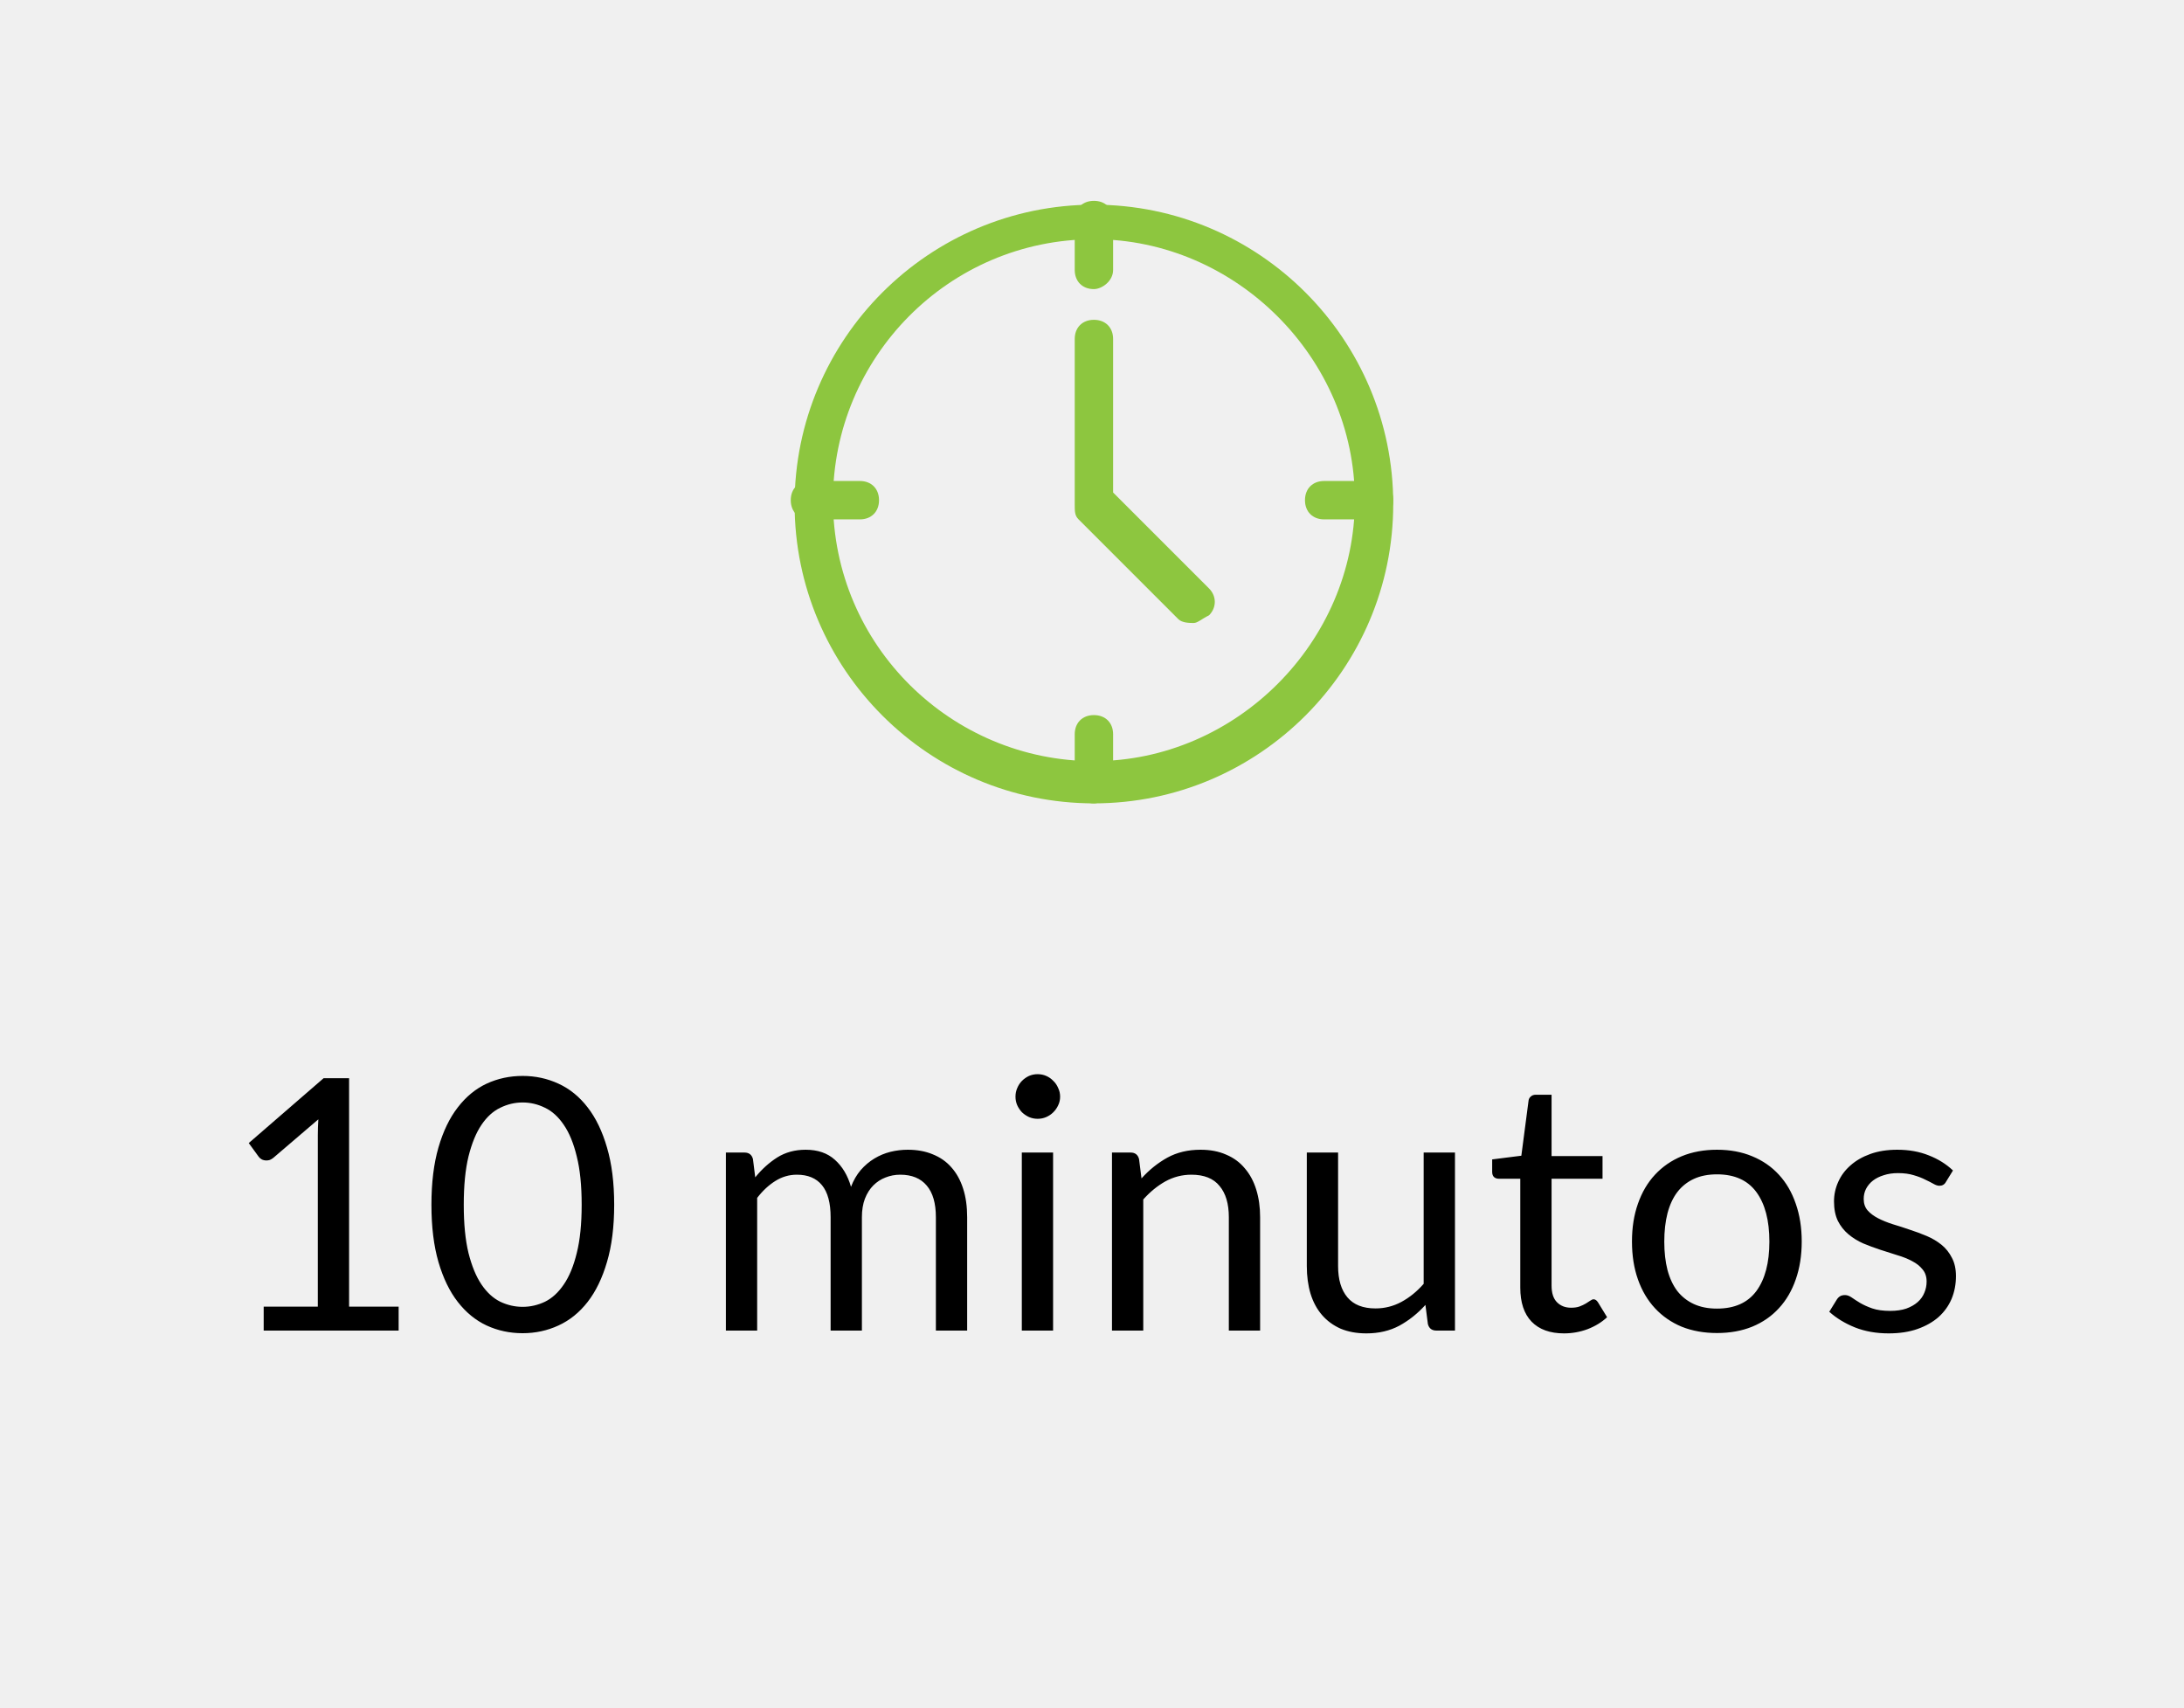
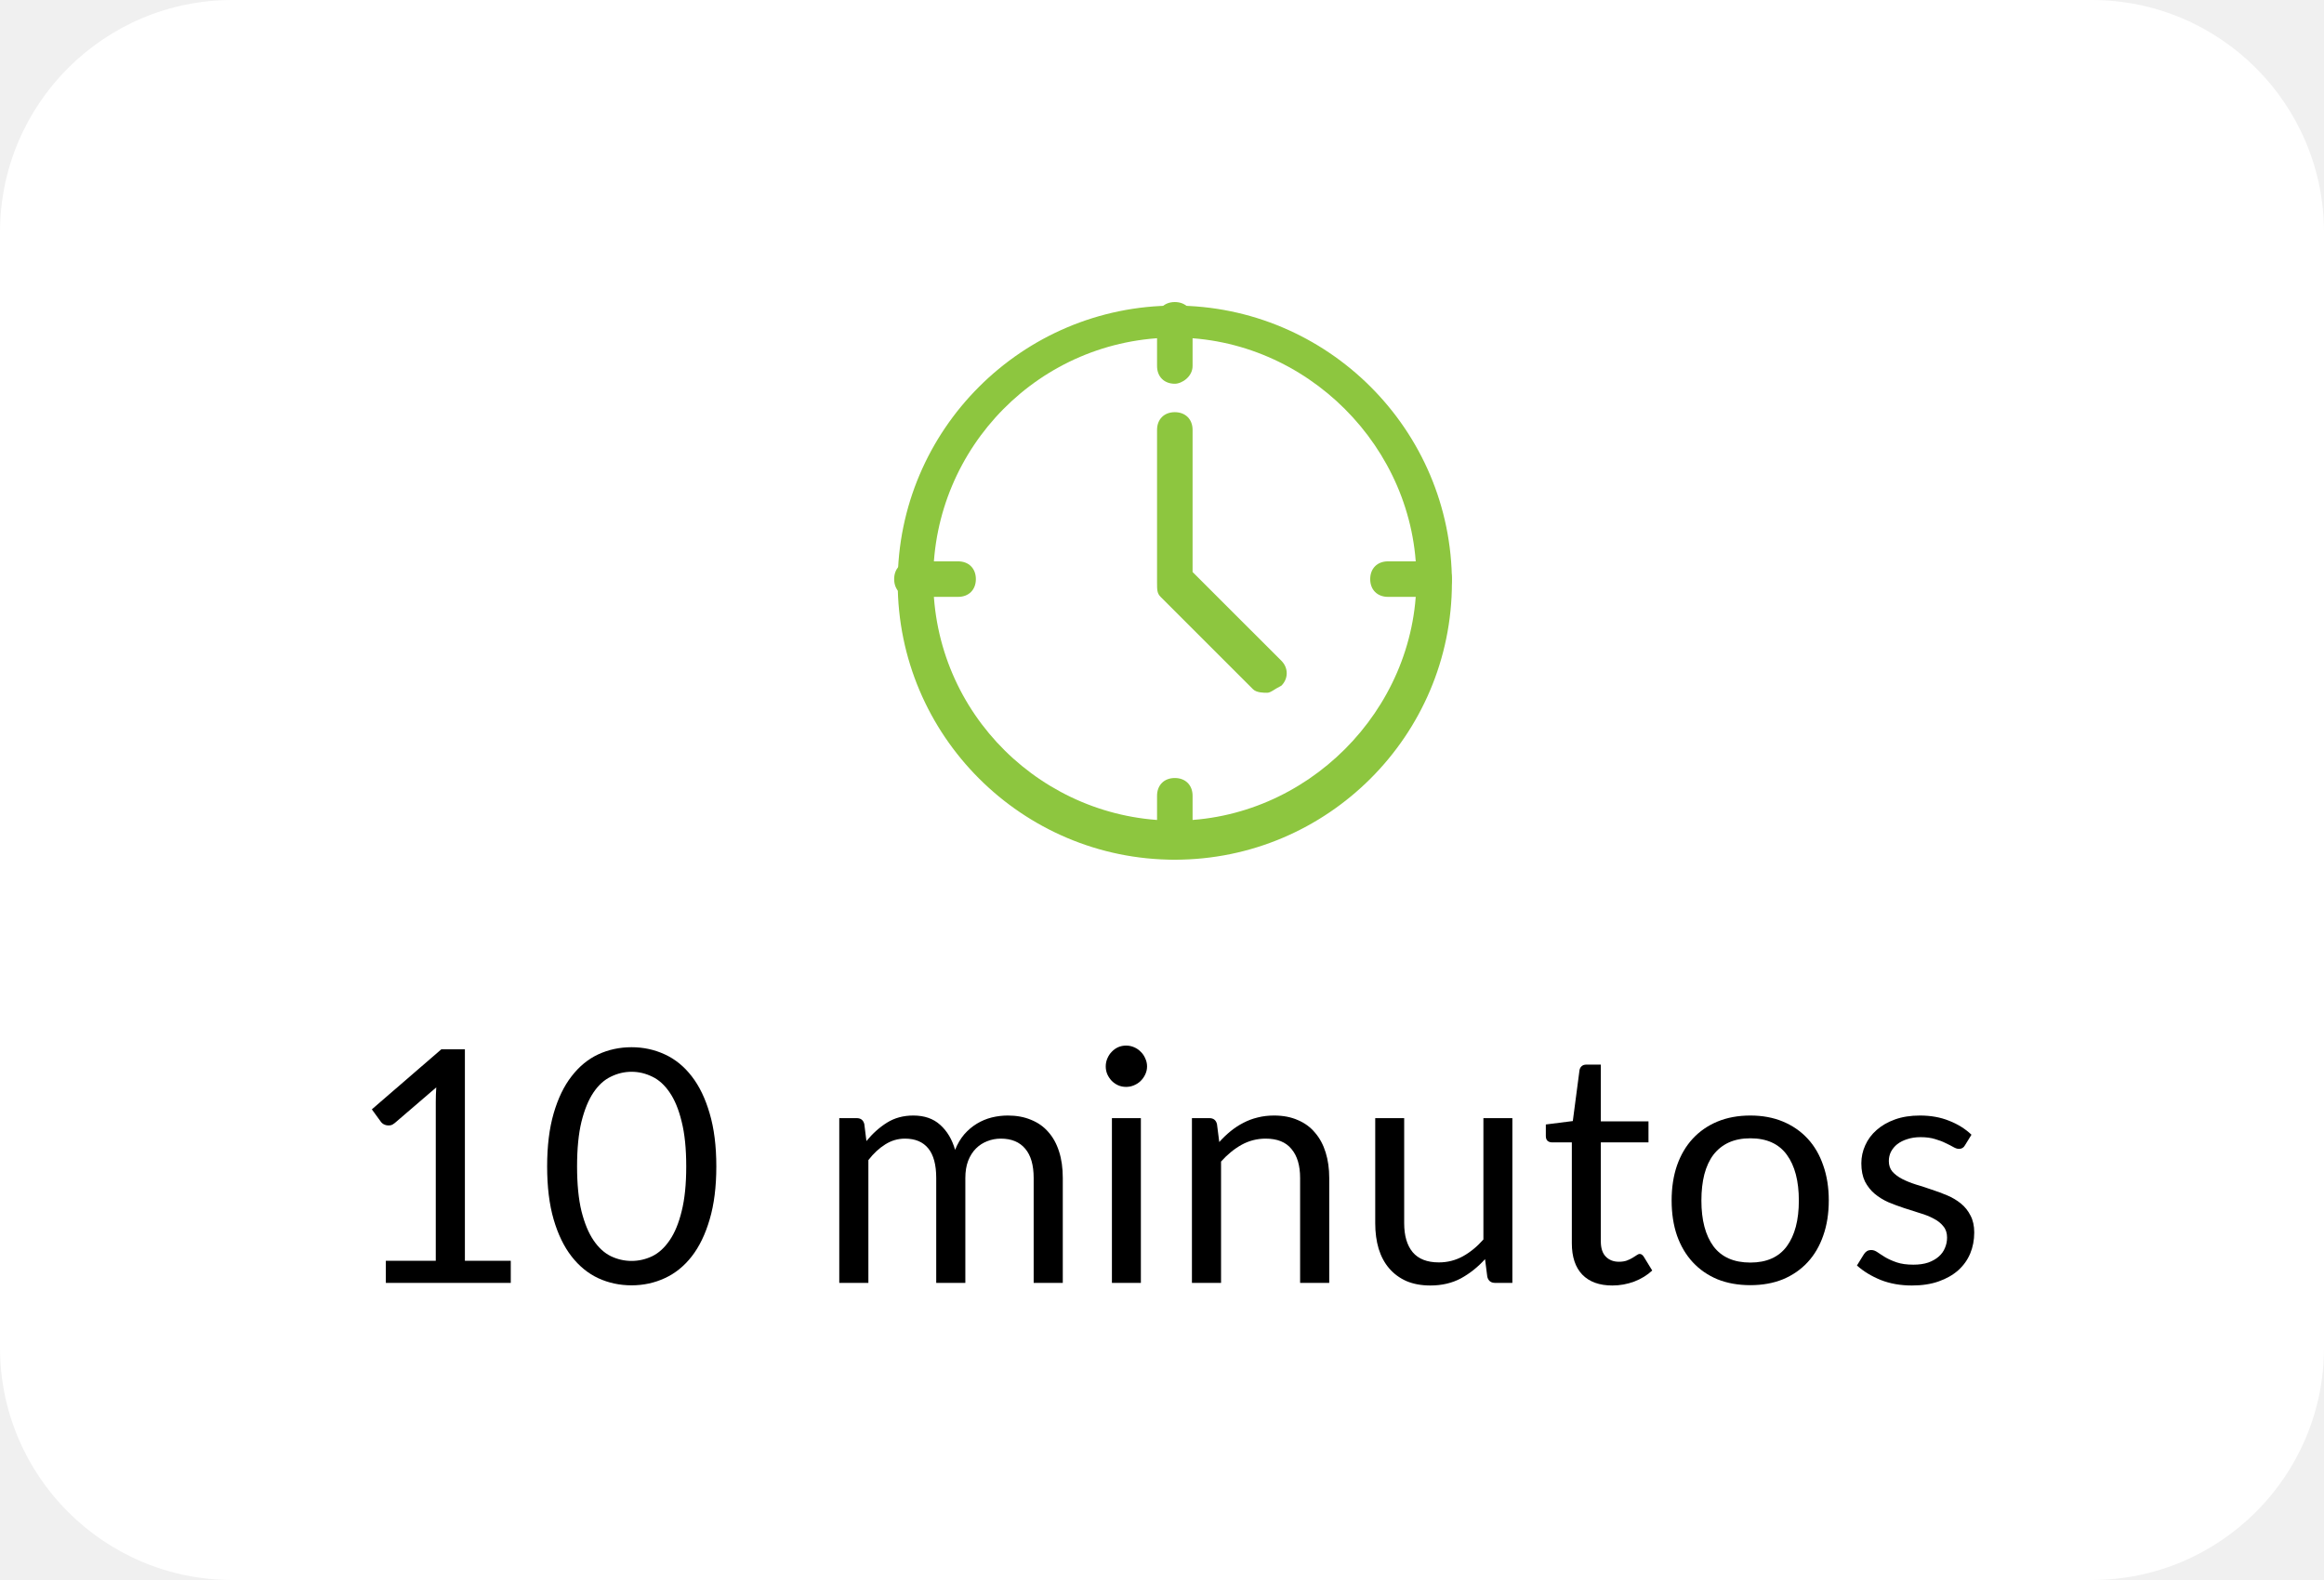
- <svg xmlns="http://www.w3.org/2000/svg" width="87" height="68" viewBox="0 0 87 68" fill="none">
-   <path d="M43.577 32C37.003 32 31.653 26.65 31.653 20.076C31.653 13.503 37.003 8.153 43.577 8.153C50.15 8.153 55.5 13.503 55.5 20.076C55.5 26.65 50.15 32 43.577 32ZM43.577 9.529C37.768 9.529 33.182 14.268 33.182 19.924C33.182 25.733 37.921 30.318 43.577 30.318C49.233 30.318 53.971 25.58 53.971 19.924C53.971 14.268 49.233 9.529 43.577 9.529Z" fill="#8DC63F" />
-   <path d="M47.551 24.815C47.398 24.815 47.092 24.815 46.939 24.662L42.965 20.688C42.812 20.535 42.812 20.382 42.812 20.076V13.503C42.812 13.045 43.118 12.739 43.576 12.739C44.035 12.739 44.341 13.045 44.341 13.503V19.618L48.162 23.439C48.468 23.745 48.468 24.204 48.162 24.509C47.857 24.662 47.704 24.815 47.551 24.815Z" fill="#8DC63F" />
-   <path d="M54.736 20.688H52.748C52.29 20.688 51.984 20.382 51.984 19.924C51.984 19.465 52.29 19.159 52.748 19.159H54.736C55.194 19.159 55.5 19.465 55.5 19.924C55.5 20.382 55.194 20.688 54.736 20.688Z" fill="#8DC63F" />
-   <path d="M34.252 20.688H32.264C31.806 20.688 31.5 20.382 31.5 19.924C31.5 19.465 31.806 19.159 32.264 19.159H34.252C34.71 19.159 35.016 19.465 35.016 19.924C35.016 20.382 34.71 20.688 34.252 20.688Z" fill="#8DC63F" />
-   <path d="M43.576 32C43.118 32 42.812 31.694 42.812 31.236V29.248C42.812 28.79 43.118 28.484 43.576 28.484C44.035 28.484 44.341 28.79 44.341 29.248V31.236C44.341 31.694 43.882 32 43.576 32Z" fill="#8DC63F" />
-   <path d="M43.576 11.516C43.118 11.516 42.812 11.21 42.812 10.752V8.764C42.812 8.306 43.118 8 43.576 8C44.035 8 44.341 8.306 44.341 8.764V10.752C44.341 11.21 43.882 11.516 43.576 11.516Z" fill="#8DC63F" />
-   <path d="M10.504 52.048H12.66V45.209C12.66 45.004 12.667 44.796 12.681 44.586L10.889 46.119C10.842 46.156 10.796 46.184 10.749 46.203C10.702 46.217 10.658 46.224 10.616 46.224C10.546 46.224 10.483 46.21 10.427 46.182C10.371 46.149 10.329 46.112 10.301 46.07L9.909 45.531L12.891 42.948H13.906V52.048H15.88V53H10.504V52.048ZM24.466 47.988C24.466 48.865 24.37 49.626 24.179 50.27C23.992 50.909 23.736 51.439 23.409 51.859C23.082 52.279 22.695 52.592 22.247 52.797C21.804 53.002 21.328 53.105 20.819 53.105C20.306 53.105 19.827 53.002 19.384 52.797C18.945 52.592 18.563 52.279 18.236 51.859C17.909 51.439 17.653 50.909 17.466 50.27C17.279 49.626 17.186 48.865 17.186 47.988C17.186 47.111 17.279 46.35 17.466 45.706C17.653 45.062 17.909 44.53 18.236 44.11C18.563 43.685 18.945 43.37 19.384 43.165C19.827 42.96 20.306 42.857 20.819 42.857C21.328 42.857 21.804 42.96 22.247 43.165C22.695 43.37 23.082 43.685 23.409 44.11C23.736 44.53 23.992 45.062 24.179 45.706C24.37 46.35 24.466 47.111 24.466 47.988ZM23.171 47.988C23.171 47.223 23.106 46.581 22.975 46.063C22.849 45.54 22.676 45.12 22.457 44.803C22.242 44.486 21.993 44.259 21.708 44.124C21.423 43.984 21.127 43.914 20.819 43.914C20.511 43.914 20.215 43.984 19.93 44.124C19.645 44.259 19.396 44.486 19.181 44.803C18.966 45.12 18.794 45.54 18.663 46.063C18.537 46.581 18.474 47.223 18.474 47.988C18.474 48.753 18.537 49.395 18.663 49.913C18.794 50.431 18.966 50.849 19.181 51.166C19.396 51.483 19.645 51.712 19.93 51.852C20.215 51.987 20.511 52.055 20.819 52.055C21.127 52.055 21.423 51.987 21.708 51.852C21.993 51.712 22.242 51.483 22.457 51.166C22.676 50.849 22.849 50.431 22.975 49.913C23.106 49.395 23.171 48.753 23.171 47.988ZM28.916 53V45.909H29.658C29.835 45.909 29.948 45.995 29.994 46.168L30.085 46.896C30.346 46.574 30.638 46.31 30.96 46.105C31.287 45.9 31.665 45.797 32.094 45.797C32.575 45.797 32.962 45.93 33.256 46.196C33.555 46.462 33.77 46.821 33.9 47.274C33.998 47.017 34.127 46.796 34.285 46.609C34.449 46.422 34.63 46.268 34.831 46.147C35.032 46.026 35.244 45.937 35.468 45.881C35.697 45.825 35.928 45.797 36.161 45.797C36.535 45.797 36.866 45.858 37.155 45.979C37.449 46.096 37.697 46.268 37.897 46.497C38.102 46.726 38.259 47.008 38.366 47.344C38.474 47.675 38.527 48.056 38.527 48.485V53H37.281V48.485C37.281 47.93 37.16 47.51 36.917 47.225C36.675 46.936 36.322 46.791 35.86 46.791C35.655 46.791 35.459 46.828 35.272 46.903C35.09 46.973 34.929 47.078 34.789 47.218C34.649 47.358 34.537 47.535 34.453 47.75C34.374 47.96 34.334 48.205 34.334 48.485V53H33.088V48.485C33.088 47.916 32.974 47.491 32.745 47.211C32.517 46.931 32.183 46.791 31.744 46.791C31.436 46.791 31.149 46.875 30.883 47.043C30.622 47.206 30.381 47.43 30.162 47.715V53H28.916ZM41.95 45.909V53H40.704V45.909H41.95ZM42.23 43.683C42.23 43.804 42.205 43.919 42.153 44.026C42.106 44.129 42.041 44.222 41.957 44.306C41.878 44.385 41.785 44.448 41.677 44.495C41.57 44.542 41.456 44.565 41.334 44.565C41.213 44.565 41.099 44.542 40.991 44.495C40.889 44.448 40.795 44.385 40.711 44.306C40.632 44.222 40.569 44.129 40.522 44.026C40.475 43.919 40.452 43.804 40.452 43.683C40.452 43.562 40.475 43.447 40.522 43.34C40.569 43.228 40.632 43.132 40.711 43.053C40.795 42.969 40.889 42.904 40.991 42.857C41.099 42.81 41.213 42.787 41.334 42.787C41.456 42.787 41.57 42.81 41.677 42.857C41.785 42.904 41.878 42.969 41.957 43.053C42.041 43.132 42.106 43.228 42.153 43.34C42.205 43.447 42.23 43.562 42.23 43.683ZM44.296 53V45.909H45.038C45.216 45.909 45.328 45.995 45.374 46.168L45.472 46.938C45.78 46.597 46.123 46.322 46.501 46.112C46.884 45.902 47.325 45.797 47.824 45.797C48.212 45.797 48.552 45.862 48.846 45.993C49.145 46.119 49.392 46.301 49.588 46.539C49.789 46.772 49.941 47.055 50.043 47.386C50.146 47.717 50.197 48.084 50.197 48.485V53H48.951V48.485C48.951 47.948 48.828 47.533 48.58 47.239C48.338 46.94 47.964 46.791 47.46 46.791C47.092 46.791 46.746 46.88 46.424 47.057C46.107 47.234 45.813 47.475 45.542 47.778V53H44.296ZM53.303 45.909V50.431C53.303 50.968 53.427 51.383 53.675 51.677C53.922 51.971 54.295 52.118 54.794 52.118C55.158 52.118 55.502 52.032 55.824 51.859C56.145 51.686 56.442 51.446 56.712 51.138V45.909H57.959V53H57.217C57.039 53 56.927 52.914 56.88 52.741L56.782 51.978C56.474 52.319 56.129 52.594 55.746 52.804C55.364 53.009 54.925 53.112 54.431 53.112C54.043 53.112 53.7 53.049 53.401 52.923C53.108 52.792 52.86 52.61 52.66 52.377C52.459 52.144 52.307 51.861 52.205 51.53C52.106 51.199 52.057 50.832 52.057 50.431V45.909H53.303ZM62.304 53.112C61.744 53.112 61.312 52.956 61.009 52.643C60.71 52.33 60.561 51.88 60.561 51.292V46.952H59.707C59.632 46.952 59.569 46.931 59.518 46.889C59.467 46.842 59.441 46.772 59.441 46.679V46.182L60.603 46.035L60.89 43.844C60.899 43.774 60.929 43.718 60.981 43.676C61.032 43.629 61.097 43.606 61.177 43.606H61.807V46.049H63.837V46.952H61.807V51.208C61.807 51.507 61.879 51.728 62.024 51.873C62.169 52.018 62.355 52.09 62.584 52.09C62.715 52.09 62.827 52.074 62.92 52.041C63.018 52.004 63.102 51.964 63.172 51.922C63.242 51.88 63.3 51.843 63.347 51.81C63.398 51.773 63.443 51.754 63.48 51.754C63.545 51.754 63.603 51.794 63.655 51.873L64.019 52.468C63.804 52.669 63.545 52.827 63.242 52.944C62.938 53.056 62.626 53.112 62.304 53.112ZM68.397 45.797C68.915 45.797 69.382 45.883 69.797 46.056C70.218 46.229 70.572 46.474 70.862 46.791C71.156 47.108 71.379 47.493 71.534 47.946C71.692 48.394 71.772 48.896 71.772 49.451C71.772 50.011 71.692 50.515 71.534 50.963C71.379 51.411 71.156 51.794 70.862 52.111C70.572 52.428 70.218 52.673 69.797 52.846C69.382 53.014 68.915 53.098 68.397 53.098C67.879 53.098 67.41 53.014 66.99 52.846C66.575 52.673 66.221 52.428 65.927 52.111C65.632 51.794 65.406 51.411 65.248 50.963C65.089 50.515 65.01 50.011 65.01 49.451C65.01 48.896 65.089 48.394 65.248 47.946C65.406 47.493 65.632 47.108 65.927 46.791C66.221 46.474 66.575 46.229 66.99 46.056C67.41 45.883 67.879 45.797 68.397 45.797ZM68.397 52.125C69.097 52.125 69.62 51.892 69.966 51.425C70.311 50.954 70.484 50.298 70.484 49.458C70.484 48.613 70.311 47.955 69.966 47.484C69.62 47.013 69.097 46.777 68.397 46.777C68.043 46.777 67.735 46.838 67.474 46.959C67.212 47.08 66.993 47.255 66.816 47.484C66.643 47.713 66.512 47.995 66.424 48.331C66.34 48.662 66.297 49.038 66.297 49.458C66.297 49.878 66.34 50.254 66.424 50.585C66.512 50.916 66.643 51.196 66.816 51.425C66.993 51.649 67.212 51.822 67.474 51.943C67.735 52.064 68.043 52.125 68.397 52.125ZM77.517 47.078C77.461 47.181 77.374 47.232 77.258 47.232C77.188 47.232 77.108 47.206 77.02 47.155C76.931 47.104 76.821 47.048 76.691 46.987C76.565 46.922 76.413 46.863 76.236 46.812C76.058 46.756 75.848 46.728 75.606 46.728C75.396 46.728 75.207 46.756 75.039 46.812C74.871 46.863 74.726 46.936 74.605 47.029C74.488 47.122 74.397 47.232 74.332 47.358C74.271 47.479 74.241 47.612 74.241 47.757C74.241 47.939 74.292 48.091 74.395 48.212C74.502 48.333 74.642 48.438 74.815 48.527C74.987 48.616 75.183 48.695 75.403 48.765C75.622 48.83 75.846 48.903 76.075 48.982C76.308 49.057 76.534 49.141 76.754 49.234C76.973 49.327 77.169 49.444 77.342 49.584C77.514 49.724 77.652 49.897 77.755 50.102C77.862 50.303 77.916 50.545 77.916 50.83C77.916 51.157 77.857 51.46 77.741 51.74C77.624 52.015 77.451 52.256 77.223 52.461C76.994 52.662 76.714 52.82 76.383 52.937C76.051 53.054 75.669 53.112 75.235 53.112C74.74 53.112 74.292 53.033 73.891 52.874C73.489 52.711 73.149 52.503 72.869 52.251L73.163 51.775C73.2 51.714 73.244 51.668 73.296 51.635C73.347 51.602 73.415 51.586 73.499 51.586C73.583 51.586 73.671 51.619 73.765 51.684C73.858 51.749 73.97 51.822 74.101 51.901C74.236 51.98 74.397 52.053 74.584 52.118C74.775 52.183 75.013 52.216 75.298 52.216C75.54 52.216 75.753 52.186 75.935 52.125C76.117 52.06 76.268 51.973 76.39 51.866C76.511 51.759 76.6 51.635 76.656 51.495C76.716 51.355 76.747 51.206 76.747 51.047C76.747 50.851 76.693 50.69 76.586 50.564C76.483 50.433 76.345 50.324 76.173 50.235C76 50.142 75.802 50.062 75.578 49.997C75.358 49.927 75.132 49.855 74.899 49.78C74.67 49.705 74.444 49.621 74.22 49.528C74 49.43 73.804 49.309 73.632 49.164C73.459 49.019 73.319 48.842 73.212 48.632C73.109 48.417 73.058 48.158 73.058 47.855C73.058 47.584 73.114 47.325 73.226 47.078C73.338 46.826 73.501 46.607 73.716 46.42C73.93 46.229 74.194 46.077 74.507 45.965C74.819 45.853 75.176 45.797 75.578 45.797C76.044 45.797 76.462 45.872 76.831 46.021C77.204 46.166 77.526 46.366 77.797 46.623L77.517 47.078Z" fill="black" />
+ <svg xmlns="http://www.w3.org/2000/svg" width="100" height="68" viewBox="0 0 100 68" fill="none">
+   <rect width="100" height="68" rx="10" fill="white" />
+   <path d="M50.552 37C43.978 37 38.628 31.65 38.628 25.076C38.628 18.503 43.978 13.153 50.552 13.153C57.125 13.153 62.475 18.503 62.475 25.076C62.475 31.65 57.125 37 50.552 37ZM50.552 14.529C44.743 14.529 40.157 19.267 40.157 24.924C40.157 30.733 44.896 35.318 50.552 35.318C56.208 35.318 60.947 30.58 60.947 24.924C60.947 19.267 56.208 14.529 50.552 14.529Z" fill="#8DC63F" />
+   <path d="M54.526 29.815C54.373 29.815 54.067 29.815 53.915 29.662L49.94 25.688C49.787 25.535 49.787 25.382 49.787 25.076V18.503C49.787 18.044 50.093 17.739 50.551 17.739C51.01 17.739 51.316 18.044 51.316 18.503V24.618L55.138 28.439C55.443 28.745 55.443 29.204 55.138 29.509C54.832 29.662 54.679 29.815 54.526 29.815Z" fill="#8DC63F" />
+   <path d="M61.711 25.688H59.724C59.265 25.688 58.959 25.382 58.959 24.924C58.959 24.465 59.265 24.159 59.724 24.159H61.711C62.169 24.159 62.475 24.465 62.475 24.924C62.475 25.382 62.169 25.688 61.711 25.688Z" fill="#8DC63F" />
+   <path d="M41.227 25.688H39.24C38.781 25.688 38.475 25.382 38.475 24.924C38.475 24.465 38.781 24.159 39.24 24.159H41.227C41.685 24.159 41.991 24.465 41.991 24.924C41.991 25.382 41.685 25.688 41.227 25.688Z" fill="#8DC63F" />
+   <path d="M50.551 37C50.093 37 49.787 36.694 49.787 36.236V34.248C49.787 33.79 50.093 33.484 50.551 33.484C51.01 33.484 51.316 33.79 51.316 34.248V36.236C51.316 36.694 50.857 37 50.551 37Z" fill="#8DC63F" />
+   <path d="M50.551 16.516C50.093 16.516 49.787 16.21 49.787 15.752V13.764C49.787 13.306 50.093 13 50.551 13C51.01 13 51.316 13.306 51.316 13.764V15.752C51.316 16.21 50.857 16.516 50.551 16.516Z" fill="#8DC63F" />
+   <path d="M21.978 54.261V55.213H16.602V54.261H18.751V47.422C18.751 47.217 18.758 47.009 18.772 46.799L16.987 48.332C16.926 48.383 16.866 48.416 16.805 48.43C16.744 48.439 16.688 48.439 16.637 48.43C16.586 48.421 16.537 48.402 16.49 48.374C16.448 48.346 16.415 48.316 16.392 48.283L16 47.744L18.989 45.161H20.004V54.261H21.978Z" fill="black" />
+   <path d="M30.823 50.201C30.823 51.078 30.727 51.839 30.536 52.483C30.349 53.122 30.093 53.652 29.766 54.072C29.439 54.492 29.052 54.805 28.604 55.01C28.161 55.215 27.685 55.318 27.176 55.318C26.663 55.318 26.184 55.215 25.741 55.01C25.302 54.805 24.92 54.492 24.593 54.072C24.266 53.652 24.01 53.122 23.823 52.483C23.636 51.839 23.543 51.078 23.543 50.201C23.543 49.324 23.636 48.563 23.823 47.919C24.01 47.275 24.266 46.743 24.593 46.323C24.92 45.898 25.302 45.583 25.741 45.378C26.184 45.173 26.663 45.07 27.176 45.07C27.685 45.07 28.161 45.173 28.604 45.378C29.052 45.583 29.439 45.898 29.766 46.323C30.093 46.743 30.349 47.275 30.536 47.919C30.727 48.563 30.823 49.324 30.823 50.201ZM29.528 50.201C29.528 49.436 29.463 48.794 29.332 48.276C29.206 47.753 29.033 47.333 28.814 47.016C28.599 46.699 28.35 46.472 28.065 46.337C27.78 46.197 27.484 46.127 27.176 46.127C26.868 46.127 26.572 46.197 26.287 46.337C26.002 46.472 25.753 46.699 25.538 47.016C25.323 47.333 25.151 47.753 25.02 48.276C24.894 48.794 24.831 49.436 24.831 50.201C24.831 50.966 24.894 51.608 25.02 52.126C25.151 52.644 25.323 53.062 25.538 53.379C25.753 53.696 26.002 53.925 26.287 54.065C26.572 54.2 26.868 54.268 27.176 54.268C27.484 54.268 27.78 54.2 28.065 54.065C28.35 53.925 28.599 53.696 28.814 53.379C29.033 53.062 29.206 52.644 29.332 52.126C29.463 51.608 29.528 50.966 29.528 50.201Z" fill="black" />
+   <path d="M36.113 55.213V48.122H36.862C37.04 48.122 37.149 48.208 37.191 48.381L37.282 49.109C37.544 48.787 37.838 48.523 38.164 48.318C38.491 48.113 38.869 48.01 39.298 48.01C39.774 48.01 40.159 48.143 40.453 48.409C40.752 48.675 40.967 49.034 41.097 49.487C41.2 49.23 41.331 49.009 41.489 48.822C41.653 48.635 41.835 48.481 42.035 48.36C42.236 48.239 42.448 48.15 42.672 48.094C42.901 48.038 43.132 48.01 43.365 48.01C43.739 48.01 44.07 48.071 44.359 48.192C44.653 48.309 44.901 48.481 45.101 48.71C45.307 48.939 45.463 49.221 45.57 49.557C45.678 49.888 45.731 50.269 45.731 50.698V55.213H44.478V50.698C44.478 50.143 44.357 49.723 44.114 49.438C43.872 49.149 43.522 49.004 43.064 49.004C42.859 49.004 42.663 49.041 42.476 49.116C42.294 49.186 42.133 49.291 41.993 49.431C41.853 49.571 41.741 49.748 41.657 49.963C41.578 50.173 41.538 50.418 41.538 50.698V55.213H40.285V50.698C40.285 50.129 40.171 49.704 39.942 49.424C39.714 49.144 39.38 49.004 38.941 49.004C38.633 49.004 38.349 49.088 38.087 49.256C37.826 49.419 37.586 49.643 37.366 49.928V55.213H36.113Z" fill="black" />
+   <path d="M49.091 48.122V55.213H47.845V48.122H49.091ZM49.357 45.896C49.357 46.017 49.331 46.132 49.28 46.239C49.233 46.342 49.168 46.435 49.084 46.519C49.005 46.598 48.909 46.661 48.797 46.708C48.69 46.755 48.575 46.778 48.454 46.778C48.333 46.778 48.218 46.755 48.111 46.708C48.008 46.661 47.917 46.598 47.838 46.519C47.759 46.435 47.696 46.342 47.649 46.239C47.602 46.132 47.579 46.017 47.579 45.896C47.579 45.775 47.602 45.66 47.649 45.553C47.696 45.441 47.759 45.345 47.838 45.266C47.917 45.182 48.008 45.117 48.111 45.07C48.218 45.023 48.333 45 48.454 45C48.575 45 48.69 45.023 48.797 45.07C48.909 45.117 49.005 45.182 49.084 45.266C49.168 45.345 49.233 45.441 49.28 45.553C49.331 45.66 49.357 45.775 49.357 45.896Z" fill="black" />
+   <path d="M52.464 49.151C52.618 48.978 52.782 48.822 52.954 48.682C53.127 48.542 53.309 48.423 53.5 48.325C53.696 48.222 53.902 48.145 54.116 48.094C54.336 48.038 54.571 48.01 54.823 48.01C55.211 48.01 55.551 48.075 55.845 48.206C56.144 48.332 56.391 48.514 56.587 48.752C56.788 48.985 56.94 49.268 57.042 49.599C57.145 49.93 57.196 50.297 57.196 50.698V55.213H55.943V50.698C55.943 50.161 55.82 49.746 55.572 49.452C55.33 49.153 54.959 49.004 54.459 49.004C54.091 49.004 53.745 49.093 53.423 49.27C53.106 49.447 52.812 49.688 52.541 49.991V55.213H51.288V48.122H52.037C52.215 48.122 52.324 48.208 52.366 48.381L52.464 49.151Z" fill="black" />
+   <path d="M65.076 48.122V55.213H64.334C64.156 55.213 64.044 55.127 63.998 54.954L63.9 54.191C63.592 54.532 63.246 54.807 62.864 55.017C62.481 55.222 62.042 55.325 61.548 55.325C61.16 55.325 60.818 55.262 60.519 55.136C60.225 55.005 59.977 54.823 59.777 54.59C59.576 54.357 59.425 54.074 59.322 53.743C59.224 53.412 59.175 53.045 59.175 52.644V48.122H60.421V52.644C60.421 53.181 60.542 53.596 60.785 53.89C61.032 54.184 61.408 54.331 61.912 54.331C62.281 54.331 62.623 54.245 62.941 54.072C63.263 53.895 63.559 53.652 63.83 53.344V48.122H65.076Z" fill="black" />
+   <path d="M69.379 55.325C68.819 55.325 68.387 55.169 68.084 54.856C67.785 54.543 67.635 54.093 67.635 53.505V49.165H66.781C66.707 49.165 66.644 49.144 66.593 49.102C66.541 49.055 66.516 48.985 66.516 48.892V48.395L67.677 48.248L67.965 46.057C67.978 45.987 68.009 45.931 68.055 45.889C68.107 45.842 68.172 45.819 68.251 45.819H68.882V48.262H70.933V49.165H68.882V53.421C68.882 53.72 68.954 53.941 69.099 54.086C69.243 54.231 69.43 54.303 69.659 54.303C69.789 54.303 69.901 54.287 69.995 54.254C70.093 54.217 70.177 54.177 70.246 54.135C70.317 54.093 70.375 54.056 70.421 54.023C70.473 53.986 70.517 53.967 70.555 53.967C70.62 53.967 70.678 54.007 70.73 54.086L71.094 54.681C70.879 54.882 70.62 55.04 70.317 55.157C70.013 55.269 69.701 55.325 69.379 55.325Z" fill="black" />
+   <path d="M75.317 48.01C75.835 48.01 76.302 48.096 76.717 48.269C77.132 48.442 77.487 48.687 77.781 49.004C78.075 49.321 78.299 49.706 78.453 50.159C78.612 50.607 78.691 51.109 78.691 51.664C78.691 52.224 78.612 52.728 78.453 53.176C78.299 53.624 78.075 54.007 77.781 54.324C77.487 54.641 77.132 54.886 76.717 55.059C76.302 55.227 75.835 55.311 75.317 55.311C74.794 55.311 74.323 55.227 73.903 55.059C73.488 54.886 73.133 54.641 72.839 54.324C72.545 54.007 72.319 53.624 72.16 53.176C72.006 52.728 71.929 52.224 71.929 51.664C71.929 51.109 72.006 50.607 72.16 50.159C72.319 49.706 72.545 49.321 72.839 49.004C73.133 48.687 73.488 48.442 73.903 48.269C74.323 48.096 74.794 48.01 75.317 48.01ZM75.317 54.338C76.017 54.338 76.54 54.105 76.885 53.638C77.23 53.167 77.403 52.511 77.403 51.671C77.403 50.826 77.23 50.168 76.885 49.697C76.54 49.226 76.017 48.99 75.317 48.99C74.962 48.99 74.652 49.051 74.386 49.172C74.125 49.293 73.905 49.468 73.728 49.697C73.555 49.926 73.425 50.208 73.336 50.544C73.252 50.875 73.21 51.251 73.21 51.671C73.21 52.511 73.383 53.167 73.728 53.638C74.078 54.105 74.608 54.338 75.317 54.338Z" fill="black" />
+   <path d="M84.551 49.291C84.495 49.394 84.409 49.445 84.292 49.445C84.222 49.445 84.143 49.419 84.054 49.368C83.966 49.317 83.856 49.261 83.725 49.2C83.599 49.135 83.448 49.076 83.27 49.025C83.093 48.969 82.883 48.941 82.64 48.941C82.43 48.941 82.241 48.969 82.073 49.025C81.905 49.076 81.761 49.149 81.639 49.242C81.523 49.335 81.432 49.445 81.366 49.571C81.306 49.692 81.275 49.825 81.275 49.97C81.275 50.152 81.327 50.304 81.429 50.425C81.537 50.546 81.677 50.651 81.849 50.74C82.022 50.829 82.218 50.908 82.437 50.978C82.657 51.043 82.881 51.116 83.109 51.195C83.343 51.27 83.569 51.354 83.788 51.447C84.008 51.54 84.204 51.657 84.376 51.797C84.549 51.937 84.687 52.11 84.789 52.315C84.897 52.516 84.95 52.758 84.95 53.043C84.95 53.37 84.892 53.673 84.775 53.953C84.659 54.228 84.486 54.469 84.257 54.674C84.029 54.875 83.749 55.033 83.417 55.15C83.086 55.267 82.703 55.325 82.269 55.325C81.775 55.325 81.327 55.246 80.925 55.087C80.524 54.924 80.183 54.716 79.903 54.464L80.197 53.988C80.235 53.927 80.279 53.881 80.33 53.848C80.382 53.815 80.447 53.799 80.526 53.799C80.61 53.799 80.699 53.832 80.792 53.897C80.886 53.962 80.998 54.035 81.128 54.114C81.264 54.193 81.427 54.266 81.618 54.331C81.81 54.396 82.048 54.429 82.332 54.429C82.575 54.429 82.787 54.399 82.969 54.338C83.151 54.273 83.303 54.186 83.424 54.079C83.546 53.972 83.634 53.848 83.69 53.708C83.751 53.568 83.781 53.419 83.781 53.26C83.781 53.064 83.728 52.903 83.62 52.777C83.518 52.646 83.38 52.537 83.207 52.448C83.035 52.355 82.836 52.275 82.612 52.21C82.393 52.14 82.167 52.068 81.933 51.993C81.705 51.918 81.478 51.834 81.254 51.741C81.035 51.643 80.839 51.522 80.666 51.377C80.494 51.232 80.354 51.055 80.246 50.845C80.144 50.63 80.092 50.371 80.092 50.068C80.092 49.797 80.148 49.538 80.26 49.291C80.372 49.039 80.536 48.82 80.75 48.633C80.965 48.442 81.229 48.29 81.541 48.178C81.854 48.066 82.211 48.01 82.612 48.01C83.079 48.01 83.497 48.085 83.865 48.234C84.239 48.379 84.561 48.579 84.831 48.836L84.551 49.291Z" fill="black" />
</svg>
